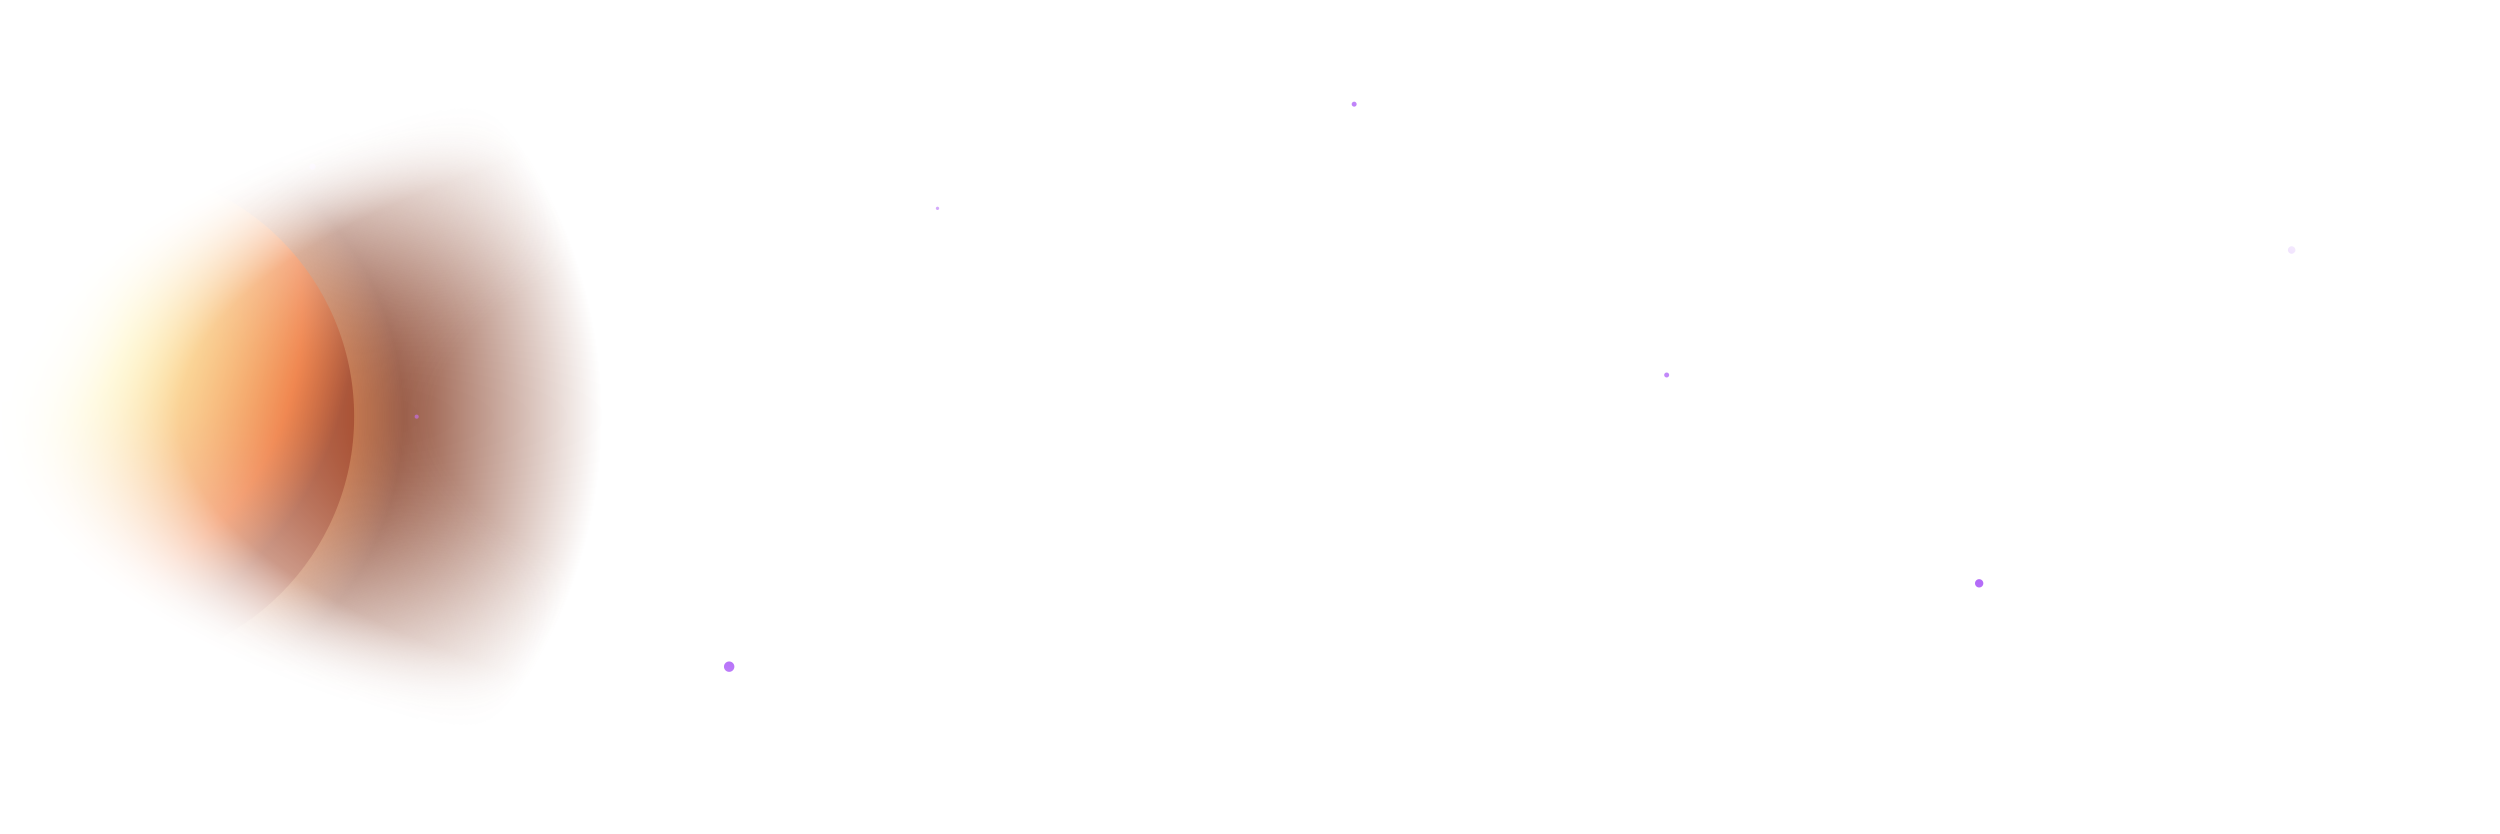
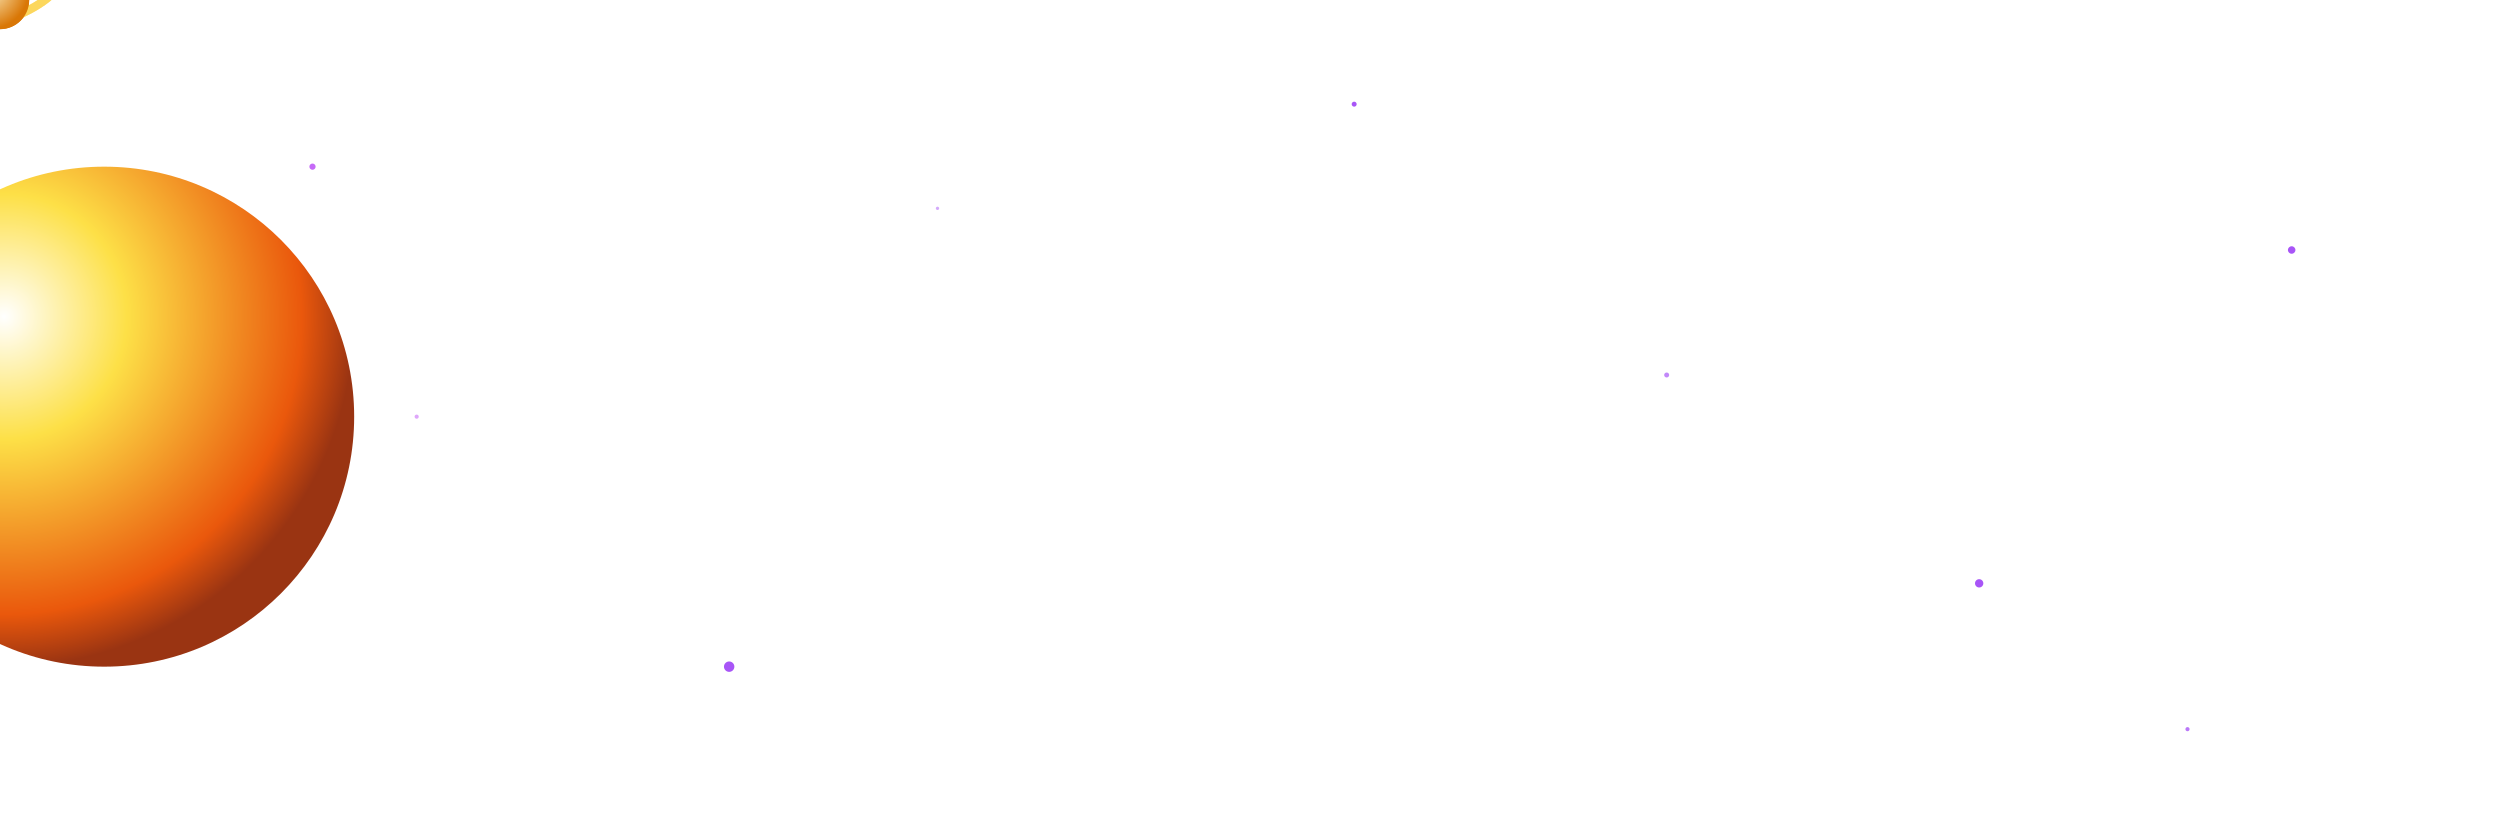
<svg xmlns="http://www.w3.org/2000/svg" viewBox="0 0 1200 400" width="100%" height="100%">
  <defs>
-     <radialGradient id="edgeFade" cx="50%" cy="50%" r="50%">
-       <stop offset="0%" stop-color="#ffffff" stop-opacity="1" />
-       <stop offset="65%" stop-color="#ffffff" stop-opacity="1" />
-       <stop offset="85%" stop-color="#ffffff" stop-opacity="0.5" />
-       <stop offset="100%" stop-color="#000000" stop-opacity="0" />
-     </radialGradient>
-     <mask id="soft-mask">
-       <rect width="1200" height="400" fill="url(#edgeFade)" />
-     </mask>
    <radialGradient id="sunGlow" cx="50%" cy="50%" r="50%">
      <stop offset="0%" stop-color="#ffffff" />
      <stop offset="15%" stop-color="#fef08a" />
      <stop offset="35%" stop-color="#f97316" />
      <stop offset="60%" stop-color="#7c2d12" stop-opacity="0.8" />
      <stop offset="100%" stop-color="#7c2d12" stop-opacity="0" />
    </radialGradient>
    <radialGradient id="sunCore" cx="30%" cy="30%" r="70%">
      <stop offset="0%" stop-color="#ffffff" />
      <stop offset="35%" stop-color="#fde047" />
      <stop offset="85%" stop-color="#ea580c" />
      <stop offset="100%" stop-color="#9a3412" />
    </radialGradient>
    <radialGradient id="gradVenus" cx="30%" cy="30%" r="70%">
      <stop offset="0%" stop-color="#fed7aa" />
      <stop offset="100%" stop-color="#ea580c" />
    </radialGradient>
    <radialGradient id="gradEarth" cx="30%" cy="30%" r="70%">
      <stop offset="0%" stop-color="#93c5fd" />
      <stop offset="100%" stop-color="#2563eb" />
    </radialGradient>
    <radialGradient id="gradMars" cx="30%" cy="30%" r="70%">
      <stop offset="0%" stop-color="#fca5a5" />
      <stop offset="100%" stop-color="#dc2626" />
    </radialGradient>
    <radialGradient id="gradJupiter" cx="30%" cy="30%" r="70%">
      <stop offset="0%" stop-color="#fde68a" />
      <stop offset="100%" stop-color="#b45309" />
    </radialGradient>
    <radialGradient id="gradSaturn" cx="30%" cy="30%" r="70%">
      <stop offset="0%" stop-color="#fef3c7" />
      <stop offset="100%" stop-color="#d97706" />
    </radialGradient>
    <path id="orbit-venus" d="M -190,200 A 240,45 0 0,0 290,200 A 240,45 0 0,0 -190,200" />
    <path id="orbit-earth" d="M -350,200 A 400,75 0 0,0 450,200 A 400,75 0 0,0 -350,200" />
    <path id="orbit-mars" d="M -510,200 A 560,105 0 0,0 610,200 A 560,105 0 0,0 -510,200" />
    <path id="orbit-jupiter" d="M -750,200 A 800,150 0 0,0 850,200 A 800,150 0 0,0 -750,200" />
    <path id="orbit-saturn" d="M -1000,200 A 1050,195 0 0,0 1100,200 A 1050,195 0 0,0 -1000,200" />
  </defs>
-   <g mask="url(#soft-mask)">
-     <g fill="#a855f7">
-       <circle cx="150" cy="80" r="1.5">
-         <animate attributeName="opacity" values="0.2;1;0.2" dur="3s" repeatCount="indefinite" />
-       </circle>
-       <circle cx="350" cy="320" r="2.5">
-         <animate attributeName="opacity" values="1;0.2;1" dur="4s" repeatCount="indefinite" />
-       </circle>
-       <circle cx="650" cy="50" r="1.2">
-         <animate attributeName="opacity" values="0.3;1;0.3" dur="2.5s" repeatCount="indefinite" />
-       </circle>
-       <circle cx="950" cy="280" r="2">
-         <animate attributeName="opacity" values="0.9;0.2;0.9" dur="5s" repeatCount="indefinite" />
-       </circle>
-       <circle cx="1100" cy="120" r="1.8">
-         <animate attributeName="opacity" values="0.1;0.8;0.1" dur="3.5s" repeatCount="indefinite" />
-       </circle>
-       <circle cx="200" cy="200" r="1" opacity="0.6" />
-       <circle cx="450" cy="100" r="0.8" opacity="0.5" />
-       <circle cx="800" cy="180" r="1.2" opacity="0.7" />
-       <circle cx="1050" cy="350" r="1" opacity="0.8" />
+   <g fill="#a855f7">
+     <circle cx="150" cy="80" r="1.5">
+       <animate attributeName="opacity" values="0.2;1;0.2" dur="3s" repeatCount="indefinite" />
+     </circle>
+     <circle cx="350" cy="320" r="2.5">
+       <animate attributeName="opacity" values="1;0.2;1" dur="4s" repeatCount="indefinite" />
+     </circle>
+     <circle cx="650" cy="50" r="1.2">
+       <animate attributeName="opacity" values="0.3;1;0.3" dur="2.5s" repeatCount="indefinite" />
+     </circle>
+     <circle cx="950" cy="280" r="2">
+       <animate attributeName="opacity" values="0.9;0.2;0.9" dur="5s" repeatCount="indefinite" />
+     </circle>
+     <circle cx="1100" cy="120" r="1.8">
+       <animate attributeName="opacity" values="0.1;0.8;0.1" dur="3.5s" repeatCount="indefinite" />
+     </circle>
+     <circle cx="200" cy="200" r="1" opacity="0.6" />
+     <circle cx="450" cy="100" r="0.8" opacity="0.5" />
+     <circle cx="800" cy="180" r="1.2" opacity="0.7" />
+     <circle cx="1050" cy="350" r="1" opacity="0.8" />
+   </g>
+   <circle cx="50" cy="200" r="240" fill="url(#sunGlow)" style="mix-blend-mode: screen;" />
+   <g>
+     <animate attributeName="opacity" values="1;0" keyTimes="0;0.5" calcMode="discrete" dur="8s" repeatCount="indefinite" />
+     <animateMotion dur="8s" repeatCount="indefinite">
+       <mpath href="#orbit-venus" />
+     </animateMotion>
+     <circle fill="url(#gradVenus)">
+       <animate attributeName="r" values="6; 3; 6; 9; 6" keyTimes="0; 0.25; 0.5; 0.75; 1" dur="8s" repeatCount="indefinite" />
+     </circle>
+   </g>
+   <g>
+     <animate attributeName="opacity" values="1;0" keyTimes="0;0.5" calcMode="discrete" dur="14s" repeatCount="indefinite" />
+     <animateMotion dur="14s" repeatCount="indefinite">
+       <mpath href="#orbit-earth" />
+     </animateMotion>
+     <circle fill="url(#gradEarth)">
+       <animate attributeName="r" values="9; 4.5; 9; 14; 9" keyTimes="0; 0.25; 0.5; 0.75; 1" dur="14s" repeatCount="indefinite" />
+     </circle>
+   </g>
+   <g>
+     <animate attributeName="opacity" values="1;0" keyTimes="0;0.5" calcMode="discrete" dur="20s" repeatCount="indefinite" />
+     <animateMotion dur="20s" repeatCount="indefinite">
+       <mpath href="#orbit-mars" />
+     </animateMotion>
+     <circle fill="url(#gradMars)">
+       <animate attributeName="r" values="7; 3.5; 7; 11; 7" keyTimes="0; 0.25; 0.5; 0.75; 1" dur="20s" repeatCount="indefinite" />
+     </circle>
+   </g>
+   <g>
+     <animate attributeName="opacity" values="1;0" keyTimes="0;0.5" calcMode="discrete" dur="32s" repeatCount="indefinite" />
+     <animateMotion dur="32s" repeatCount="indefinite">
+       <mpath href="#orbit-jupiter" />
+     </animateMotion>
+     <circle fill="url(#gradJupiter)">
+       <animate attributeName="r" values="20; 10; 20; 30; 20" keyTimes="0; 0.25; 0.5; 0.75; 1" dur="32s" repeatCount="indefinite" />
+     </circle>
+   </g>
+   <g>
+     <animate attributeName="opacity" values="1;0" keyTimes="0;0.5" calcMode="discrete" dur="45s" repeatCount="indefinite" />
+     <animateMotion dur="45s" repeatCount="indefinite">
+       <mpath href="#orbit-saturn" />
+     </animateMotion>
+     <g>
+       <animateTransform attributeName="transform" type="scale" values="1; 0.5; 1; 1.5; 1" keyTimes="0; 0.25; 0.5; 0.75; 1" dur="45s" repeatCount="indefinite" />
+       <ellipse cx="0" cy="0" rx="30" ry="10" fill="none" stroke="rgba(252,211,77,0.7)" stroke-width="4" transform="rotate(-20)" />
+       <circle cx="0" cy="0" r="14" fill="url(#gradSaturn)" />
    </g>
-     <circle cx="50" cy="200" r="240" fill="url(#sunGlow)" style="mix-blend-mode: screen;" />
+   </g>
+   <circle cx="50" cy="200" r="120" fill="url(#sunCore)" />
+   <g>
+     <animate attributeName="opacity" values="0;1" keyTimes="0;0.5" calcMode="discrete" dur="8s" repeatCount="indefinite" />
+     <animateMotion dur="8s" repeatCount="indefinite">
+       <mpath href="#orbit-venus" />
+     </animateMotion>
+     <circle fill="url(#gradVenus)">
+       <animate attributeName="r" values="6; 3; 6; 9; 6" keyTimes="0; 0.25; 0.5; 0.75; 1" dur="8s" repeatCount="indefinite" />
+     </circle>
+   </g>
+   <g>
+     <animate attributeName="opacity" values="0;1" keyTimes="0;0.5" calcMode="discrete" dur="14s" repeatCount="indefinite" />
+     <animateMotion dur="14s" repeatCount="indefinite">
+       <mpath href="#orbit-earth" />
+     </animateMotion>
+     <circle fill="url(#gradEarth)">
+       <animate attributeName="r" values="9; 4.5; 9; 14; 9" keyTimes="0; 0.25; 0.5; 0.75; 1" dur="14s" repeatCount="indefinite" />
+     </circle>
+   </g>
+   <g>
+     <animate attributeName="opacity" values="0;1" keyTimes="0;0.5" calcMode="discrete" dur="20s" repeatCount="indefinite" />
+     <animateMotion dur="20s" repeatCount="indefinite">
+       <mpath href="#orbit-mars" />
+     </animateMotion>
+     <circle fill="url(#gradMars)">
+       <animate attributeName="r" values="7; 3.5; 7; 11; 7" keyTimes="0; 0.25; 0.5; 0.75; 1" dur="20s" repeatCount="indefinite" />
+     </circle>
+   </g>
+   <g>
+     <animate attributeName="opacity" values="0;1" keyTimes="0;0.5" calcMode="discrete" dur="32s" repeatCount="indefinite" />
+     <animateMotion dur="32s" repeatCount="indefinite">
+       <mpath href="#orbit-jupiter" />
+     </animateMotion>
+     <circle fill="url(#gradJupiter)">
+       <animate attributeName="r" values="20; 10; 20; 30; 20" keyTimes="0; 0.25; 0.5; 0.75; 1" dur="32s" repeatCount="indefinite" />
+     </circle>
+   </g>
+   <g>
+     <animate attributeName="opacity" values="0;1" keyTimes="0;0.5" calcMode="discrete" dur="45s" repeatCount="indefinite" />
+     <animateMotion dur="45s" repeatCount="indefinite">
+       <mpath href="#orbit-saturn" />
+     </animateMotion>
    <g>
-       <animate attributeName="opacity" values="1;0" keyTimes="0;0.5" calcMode="discrete" dur="8s" repeatCount="indefinite" />
-       <animateMotion dur="8s" repeatCount="indefinite">
-         <mpath href="#orbit-venus" />
-       </animateMotion>
-       <circle fill="url(#gradVenus)">
-         <animate attributeName="r" values="6; 3; 6; 9; 6" keyTimes="0; 0.25; 0.5; 0.75; 1" dur="8s" repeatCount="indefinite" />
-       </circle>
-     </g>
-     <g>
-       <animate attributeName="opacity" values="1;0" keyTimes="0;0.5" calcMode="discrete" dur="14s" repeatCount="indefinite" />
-       <animateMotion dur="14s" repeatCount="indefinite">
-         <mpath href="#orbit-earth" />
-       </animateMotion>
-       <circle fill="url(#gradEarth)">
-         <animate attributeName="r" values="9; 4.5; 9; 14; 9" keyTimes="0; 0.25; 0.5; 0.75; 1" dur="14s" repeatCount="indefinite" />
-       </circle>
-     </g>
-     <g>
-       <animate attributeName="opacity" values="1;0" keyTimes="0;0.5" calcMode="discrete" dur="20s" repeatCount="indefinite" />
-       <animateMotion dur="20s" repeatCount="indefinite">
-         <mpath href="#orbit-mars" />
-       </animateMotion>
-       <circle fill="url(#gradMars)">
-         <animate attributeName="r" values="7; 3.5; 7; 11; 7" keyTimes="0; 0.25; 0.5; 0.75; 1" dur="20s" repeatCount="indefinite" />
-       </circle>
-     </g>
-     <g>
-       <animate attributeName="opacity" values="1;0" keyTimes="0;0.5" calcMode="discrete" dur="32s" repeatCount="indefinite" />
-       <animateMotion dur="32s" repeatCount="indefinite">
-         <mpath href="#orbit-jupiter" />
-       </animateMotion>
-       <circle fill="url(#gradJupiter)">
-         <animate attributeName="r" values="20; 10; 20; 30; 20" keyTimes="0; 0.25; 0.5; 0.75; 1" dur="32s" repeatCount="indefinite" />
-       </circle>
-     </g>
-     <g>
-       <animate attributeName="opacity" values="1;0" keyTimes="0;0.5" calcMode="discrete" dur="45s" repeatCount="indefinite" />
-       <animateMotion dur="45s" repeatCount="indefinite">
-         <mpath href="#orbit-saturn" />
-       </animateMotion>
-       <g>
-         <animateTransform attributeName="transform" type="scale" values="1; 0.5; 1; 1.5; 1" keyTimes="0; 0.25; 0.5; 0.75; 1" dur="45s" repeatCount="indefinite" />
-         <ellipse cx="0" cy="0" rx="30" ry="10" fill="none" stroke="rgba(252,211,77,0.7)" stroke-width="4" transform="rotate(-20)" />
-         <circle cx="0" cy="0" r="14" fill="url(#gradSaturn)" />
-       </g>
-     </g>
-     <circle cx="50" cy="200" r="120" fill="url(#sunCore)" />
-     <g>
-       <animate attributeName="opacity" values="0;1" keyTimes="0;0.5" calcMode="discrete" dur="8s" repeatCount="indefinite" />
-       <animateMotion dur="8s" repeatCount="indefinite">
-         <mpath href="#orbit-venus" />
-       </animateMotion>
-       <circle fill="url(#gradVenus)">
-         <animate attributeName="r" values="6; 3; 6; 9; 6" keyTimes="0; 0.25; 0.5; 0.75; 1" dur="8s" repeatCount="indefinite" />
-       </circle>
-     </g>
-     <g>
-       <animate attributeName="opacity" values="0;1" keyTimes="0;0.5" calcMode="discrete" dur="14s" repeatCount="indefinite" />
-       <animateMotion dur="14s" repeatCount="indefinite">
-         <mpath href="#orbit-earth" />
-       </animateMotion>
-       <circle fill="url(#gradEarth)">
-         <animate attributeName="r" values="9; 4.5; 9; 14; 9" keyTimes="0; 0.25; 0.5; 0.75; 1" dur="14s" repeatCount="indefinite" />
-       </circle>
-     </g>
-     <g>
-       <animate attributeName="opacity" values="0;1" keyTimes="0;0.5" calcMode="discrete" dur="20s" repeatCount="indefinite" />
-       <animateMotion dur="20s" repeatCount="indefinite">
-         <mpath href="#orbit-mars" />
-       </animateMotion>
-       <circle fill="url(#gradMars)">
-         <animate attributeName="r" values="7; 3.5; 7; 11; 7" keyTimes="0; 0.25; 0.5; 0.75; 1" dur="20s" repeatCount="indefinite" />
-       </circle>
-     </g>
-     <g>
-       <animate attributeName="opacity" values="0;1" keyTimes="0;0.5" calcMode="discrete" dur="32s" repeatCount="indefinite" />
-       <animateMotion dur="32s" repeatCount="indefinite">
-         <mpath href="#orbit-jupiter" />
-       </animateMotion>
-       <circle fill="url(#gradJupiter)">
-         <animate attributeName="r" values="20; 10; 20; 30; 20" keyTimes="0; 0.25; 0.5; 0.75; 1" dur="32s" repeatCount="indefinite" />
-       </circle>
-     </g>
-     <g>
-       <animate attributeName="opacity" values="0;1" keyTimes="0;0.5" calcMode="discrete" dur="45s" repeatCount="indefinite" />
-       <animateMotion dur="45s" repeatCount="indefinite">
-         <mpath href="#orbit-saturn" />
-       </animateMotion>
-       <g>
-         <animateTransform attributeName="transform" type="scale" values="1; 0.5; 1; 1.5; 1" keyTimes="0; 0.25; 0.5; 0.75; 1" dur="45s" repeatCount="indefinite" />
-         <ellipse cx="0" cy="0" rx="30" ry="10" fill="none" stroke="rgba(252,211,77,0.7)" stroke-width="4" transform="rotate(-20)" />
-         <circle cx="0" cy="0" r="14" fill="url(#gradSaturn)" />
-       </g>
+       <animateTransform attributeName="transform" type="scale" values="1; 0.5; 1; 1.5; 1" keyTimes="0; 0.25; 0.5; 0.75; 1" dur="45s" repeatCount="indefinite" />
+       <ellipse cx="0" cy="0" rx="30" ry="10" fill="none" stroke="rgba(252,211,77,0.7)" stroke-width="4" transform="rotate(-20)" />
+       <circle cx="0" cy="0" r="14" fill="url(#gradSaturn)" />
    </g>
  </g>
</svg>
